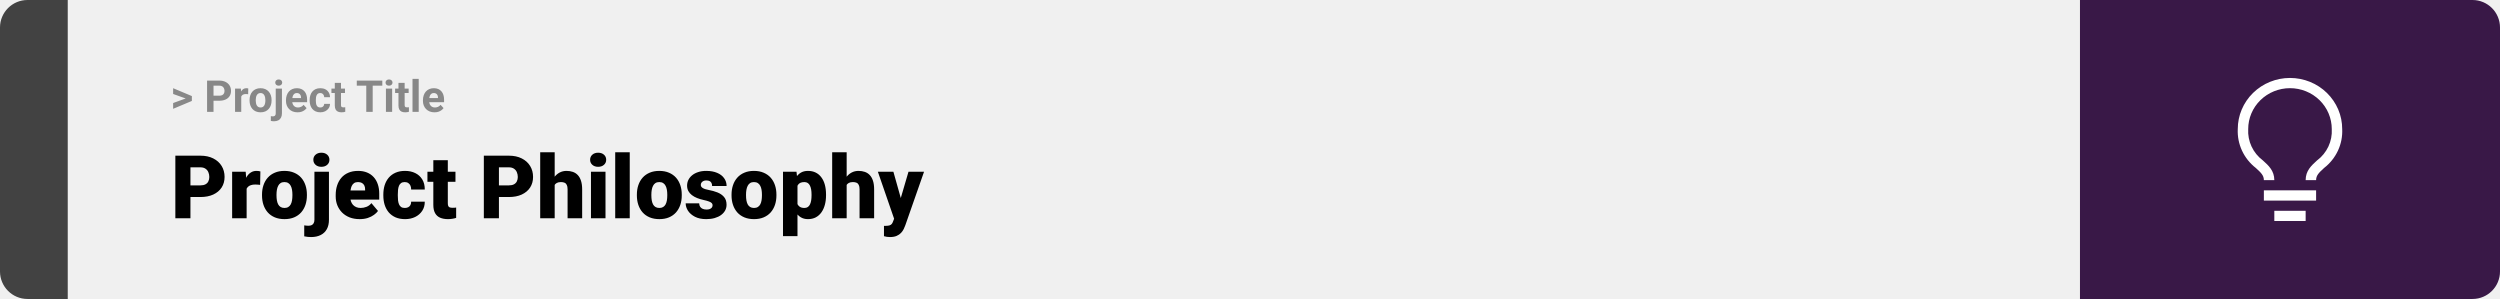
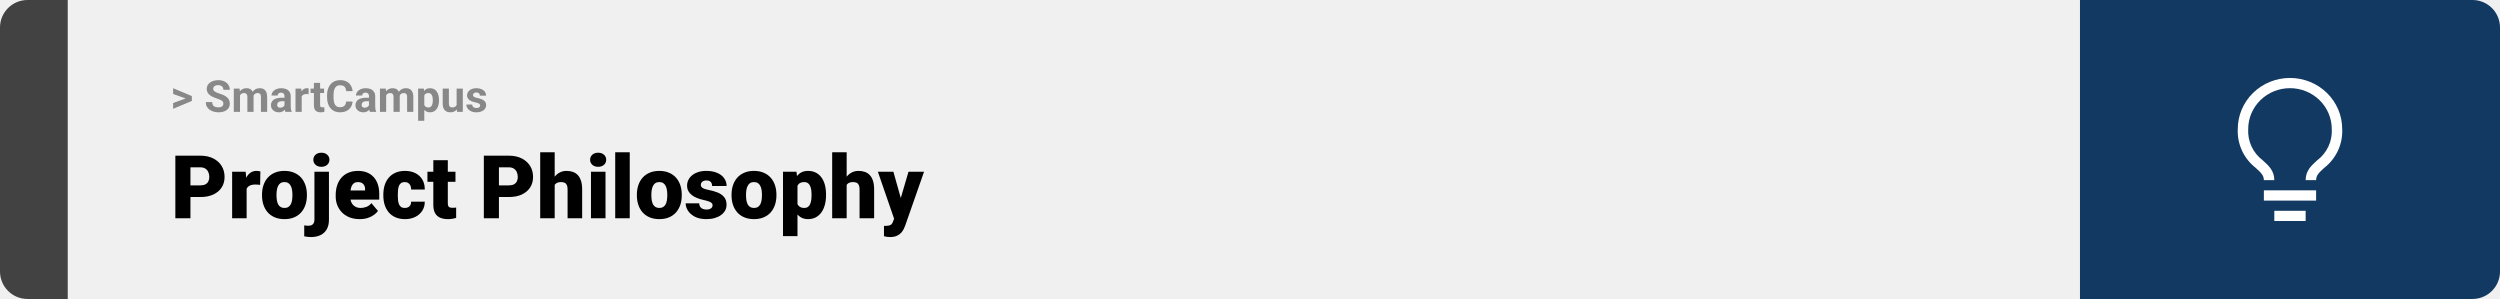
<svg xmlns="http://www.w3.org/2000/svg" width="1363" height="163" viewBox="0 0 1363 163" fill="none">
  <path d="M0 15C0 6.716 6.716 0 15 0H37V163H15C6.716 163 0 156.284 0 148V15Z" fill="#424242" />
  <rect width="1097" height="163" transform="translate(37)" fill="#F0F0F0" />
-   <path d="M101.906 53.922L94.394 51.238V48.086L104.602 52.375V54.637L101.906 53.922ZM94.394 56.172L101.918 53.43L104.602 52.785V55.035L94.394 59.324V56.172ZM119.543 54.918H115.195V52.176H119.543C120.215 52.176 120.762 52.066 121.184 51.848C121.605 51.621 121.914 51.309 122.109 50.91C122.305 50.512 122.402 50.062 122.402 49.562C122.402 49.055 122.305 48.582 122.109 48.145C121.914 47.707 121.605 47.355 121.184 47.09C120.762 46.824 120.215 46.691 119.543 46.691H116.414V61H112.898V43.938H119.543C120.879 43.938 122.023 44.18 122.977 44.664C123.938 45.141 124.672 45.801 125.18 46.645C125.688 47.488 125.941 48.453 125.941 49.539C125.941 50.641 125.688 51.594 125.18 52.398C124.672 53.203 123.938 53.824 122.977 54.262C122.023 54.699 120.879 54.918 119.543 54.918ZM131.531 51.086V61H128.156V48.32H131.332L131.531 51.086ZM135.352 48.238L135.293 51.367C135.129 51.344 134.93 51.324 134.695 51.309C134.469 51.285 134.262 51.273 134.074 51.273C133.598 51.273 133.184 51.336 132.832 51.461C132.488 51.578 132.199 51.754 131.965 51.988C131.738 52.223 131.566 52.508 131.449 52.844C131.34 53.18 131.277 53.562 131.262 53.992L130.582 53.781C130.582 52.961 130.664 52.207 130.828 51.52C130.992 50.824 131.23 50.219 131.543 49.703C131.863 49.188 132.254 48.789 132.715 48.508C133.176 48.227 133.703 48.086 134.297 48.086C134.484 48.086 134.676 48.102 134.871 48.133C135.066 48.156 135.227 48.191 135.352 48.238ZM136.055 54.789V54.543C136.055 53.613 136.188 52.758 136.453 51.977C136.719 51.188 137.105 50.504 137.613 49.926C138.121 49.348 138.746 48.898 139.488 48.578C140.23 48.25 141.082 48.086 142.043 48.086C143.004 48.086 143.859 48.25 144.609 48.578C145.359 48.898 145.988 49.348 146.496 49.926C147.012 50.504 147.402 51.188 147.668 51.977C147.934 52.758 148.066 53.613 148.066 54.543V54.789C148.066 55.711 147.934 56.566 147.668 57.355C147.402 58.137 147.012 58.82 146.496 59.406C145.988 59.984 145.363 60.434 144.621 60.754C143.879 61.074 143.027 61.234 142.066 61.234C141.105 61.234 140.25 61.074 139.5 60.754C138.758 60.434 138.129 59.984 137.613 59.406C137.105 58.82 136.719 58.137 136.453 57.355C136.188 56.566 136.055 55.711 136.055 54.789ZM139.43 54.543V54.789C139.43 55.32 139.477 55.816 139.57 56.277C139.664 56.738 139.812 57.145 140.016 57.496C140.227 57.84 140.5 58.109 140.836 58.305C141.172 58.5 141.582 58.598 142.066 58.598C142.535 58.598 142.938 58.5 143.273 58.305C143.609 58.109 143.879 57.84 144.082 57.496C144.285 57.145 144.434 56.738 144.527 56.277C144.629 55.816 144.68 55.32 144.68 54.789V54.543C144.68 54.027 144.629 53.543 144.527 53.09C144.434 52.629 144.281 52.223 144.07 51.871C143.867 51.512 143.598 51.23 143.262 51.027C142.926 50.824 142.52 50.723 142.043 50.723C141.566 50.723 141.16 50.824 140.824 51.027C140.496 51.23 140.227 51.512 140.016 51.871C139.812 52.223 139.664 52.629 139.57 53.09C139.477 53.543 139.43 54.027 139.43 54.543ZM150.328 48.32H153.715V61.762C153.715 62.699 153.543 63.492 153.199 64.141C152.855 64.789 152.359 65.281 151.711 65.617C151.062 65.953 150.277 66.121 149.355 66.121C149.066 66.121 148.785 66.106 148.512 66.074C148.23 66.043 147.941 65.992 147.645 65.922L147.656 63.332C147.844 63.363 148.027 63.387 148.207 63.402C148.379 63.426 148.555 63.438 148.734 63.438C149.086 63.438 149.379 63.379 149.613 63.262C149.848 63.145 150.023 62.961 150.141 62.711C150.266 62.469 150.328 62.152 150.328 61.762V48.32ZM150.059 45.016C150.059 44.523 150.23 44.117 150.574 43.797C150.926 43.477 151.387 43.316 151.957 43.316C152.535 43.316 152.996 43.477 153.34 43.797C153.684 44.117 153.855 44.523 153.855 45.016C153.855 45.508 153.684 45.914 153.34 46.234C152.996 46.555 152.535 46.715 151.957 46.715C151.387 46.715 150.926 46.555 150.574 46.234C150.23 45.914 150.059 45.508 150.059 45.016ZM162.234 61.234C161.25 61.234 160.367 61.078 159.586 60.766C158.805 60.445 158.141 60.004 157.594 59.441C157.055 58.879 156.641 58.227 156.352 57.484C156.062 56.734 155.918 55.938 155.918 55.094V54.625C155.918 53.664 156.055 52.785 156.328 51.988C156.602 51.191 156.992 50.5 157.5 49.914C158.016 49.328 158.641 48.879 159.375 48.566C160.109 48.246 160.938 48.086 161.859 48.086C162.758 48.086 163.555 48.234 164.25 48.531C164.945 48.828 165.527 49.25 165.996 49.797C166.473 50.344 166.832 51 167.074 51.766C167.316 52.523 167.438 53.367 167.438 54.297V55.703H157.359V53.453H164.121V53.195C164.121 52.727 164.035 52.309 163.863 51.941C163.699 51.566 163.449 51.27 163.113 51.051C162.777 50.832 162.348 50.723 161.824 50.723C161.379 50.723 160.996 50.82 160.676 51.016C160.355 51.211 160.094 51.484 159.891 51.836C159.695 52.188 159.547 52.602 159.445 53.078C159.352 53.547 159.305 54.062 159.305 54.625V55.094C159.305 55.602 159.375 56.07 159.516 56.5C159.664 56.93 159.871 57.301 160.137 57.613C160.41 57.926 160.738 58.168 161.121 58.34C161.512 58.512 161.953 58.598 162.445 58.598C163.055 58.598 163.621 58.48 164.145 58.246C164.676 58.004 165.133 57.641 165.516 57.156L167.156 58.938C166.891 59.32 166.527 59.688 166.066 60.039C165.613 60.391 165.066 60.68 164.426 60.906C163.785 61.125 163.055 61.234 162.234 61.234ZM174.598 58.598C175.012 58.598 175.379 58.52 175.699 58.363C176.02 58.199 176.27 57.973 176.449 57.684C176.637 57.387 176.734 57.039 176.742 56.641H179.918C179.91 57.531 179.672 58.324 179.203 59.02C178.734 59.707 178.105 60.25 177.316 60.648C176.527 61.039 175.645 61.234 174.668 61.234C173.684 61.234 172.824 61.07 172.09 60.742C171.363 60.414 170.758 59.961 170.273 59.383C169.789 58.797 169.426 58.117 169.184 57.344C168.941 56.562 168.82 55.727 168.82 54.836V54.496C168.82 53.598 168.941 52.762 169.184 51.988C169.426 51.207 169.789 50.527 170.273 49.949C170.758 49.363 171.363 48.906 172.09 48.578C172.816 48.25 173.668 48.086 174.645 48.086C175.684 48.086 176.594 48.285 177.375 48.684C178.164 49.082 178.781 49.652 179.227 50.395C179.68 51.129 179.91 52 179.918 53.008H176.742C176.734 52.586 176.645 52.203 176.473 51.859C176.309 51.516 176.066 51.242 175.746 51.039C175.434 50.828 175.047 50.723 174.586 50.723C174.094 50.723 173.691 50.828 173.379 51.039C173.066 51.242 172.824 51.523 172.652 51.883C172.48 52.234 172.359 52.637 172.289 53.09C172.227 53.535 172.195 54.004 172.195 54.496V54.836C172.195 55.328 172.227 55.801 172.289 56.254C172.352 56.707 172.469 57.109 172.641 57.461C172.82 57.812 173.066 58.09 173.379 58.293C173.691 58.496 174.098 58.598 174.598 58.598ZM188.086 48.32V50.711H180.703V48.32H188.086ZM182.531 45.191H185.906V57.18C185.906 57.547 185.953 57.828 186.047 58.023C186.148 58.219 186.297 58.355 186.492 58.434C186.688 58.504 186.934 58.539 187.23 58.539C187.441 58.539 187.629 58.531 187.793 58.516C187.965 58.492 188.109 58.469 188.227 58.445L188.238 60.93C187.949 61.023 187.637 61.098 187.301 61.152C186.965 61.207 186.594 61.234 186.188 61.234C185.445 61.234 184.797 61.113 184.242 60.871C183.695 60.621 183.273 60.223 182.977 59.676C182.68 59.129 182.531 58.41 182.531 57.52V45.191ZM203.191 43.938V61H199.688V43.938H203.191ZM208.441 43.938V46.691H194.52V43.938H208.441ZM213.797 48.32V61H210.41V48.32H213.797ZM210.199 45.016C210.199 44.523 210.371 44.117 210.715 43.797C211.059 43.477 211.52 43.316 212.098 43.316C212.668 43.316 213.125 43.477 213.469 43.797C213.82 44.117 213.996 44.523 213.996 45.016C213.996 45.508 213.82 45.914 213.469 46.234C213.125 46.555 212.668 46.715 212.098 46.715C211.52 46.715 211.059 46.555 210.715 46.234C210.371 45.914 210.199 45.508 210.199 45.016ZM222.797 48.32V50.711H215.414V48.32H222.797ZM217.242 45.191H220.617V57.18C220.617 57.547 220.664 57.828 220.758 58.023C220.859 58.219 221.008 58.355 221.203 58.434C221.398 58.504 221.645 58.539 221.941 58.539C222.152 58.539 222.34 58.531 222.504 58.516C222.676 58.492 222.82 58.469 222.938 58.445L222.949 60.93C222.66 61.023 222.348 61.098 222.012 61.152C221.676 61.207 221.305 61.234 220.898 61.234C220.156 61.234 219.508 61.113 218.953 60.871C218.406 60.621 217.984 60.223 217.688 59.676C217.391 59.129 217.242 58.41 217.242 57.52V45.191ZM228.281 43V61H224.895V43H228.281ZM236.906 61.234C235.922 61.234 235.039 61.078 234.258 60.766C233.477 60.445 232.812 60.004 232.266 59.441C231.727 58.879 231.312 58.227 231.023 57.484C230.734 56.734 230.59 55.938 230.59 55.094V54.625C230.59 53.664 230.727 52.785 231 51.988C231.273 51.191 231.664 50.5 232.172 49.914C232.688 49.328 233.312 48.879 234.047 48.566C234.781 48.246 235.609 48.086 236.531 48.086C237.43 48.086 238.227 48.234 238.922 48.531C239.617 48.828 240.199 49.25 240.668 49.797C241.145 50.344 241.504 51 241.746 51.766C241.988 52.523 242.109 53.367 242.109 54.297V55.703H232.031V53.453H238.793V53.195C238.793 52.727 238.707 52.309 238.535 51.941C238.371 51.566 238.121 51.27 237.785 51.051C237.449 50.832 237.02 50.723 236.496 50.723C236.051 50.723 235.668 50.82 235.348 51.016C235.027 51.211 234.766 51.484 234.562 51.836C234.367 52.188 234.219 52.602 234.117 53.078C234.023 53.547 233.977 54.062 233.977 54.625V55.094C233.977 55.602 234.047 56.07 234.188 56.5C234.336 56.93 234.543 57.301 234.809 57.613C235.082 57.926 235.41 58.168 235.793 58.34C236.184 58.512 236.625 58.598 237.117 58.598C237.727 58.598 238.293 58.48 238.816 58.246C239.348 58.004 239.805 57.641 240.188 57.156L241.828 58.938C241.562 59.32 241.199 59.688 240.738 60.039C240.285 60.391 239.738 60.68 239.098 60.906C238.457 61.125 237.727 61.234 236.906 61.234Z" fill="#888888" />
+   <path d="M101.906 53.922L94.394 51.238V48.086L104.602 52.375V54.637L101.906 53.922ZM94.394 56.172L101.918 53.43L104.602 52.785V55.035L94.394 59.324V56.172ZM121.781 56.535C121.781 56.23 121.734 55.957 121.641 55.715C121.555 55.465 121.391 55.238 121.148 55.035C120.906 54.824 120.566 54.617 120.129 54.414C119.691 54.211 119.125 54 118.43 53.781C117.656 53.531 116.922 53.25 116.227 52.938C115.539 52.625 114.93 52.262 114.398 51.848C113.875 51.426 113.461 50.938 113.156 50.383C112.859 49.828 112.711 49.184 112.711 48.449C112.711 47.738 112.867 47.094 113.18 46.516C113.492 45.93 113.93 45.43 114.492 45.016C115.055 44.594 115.719 44.27 116.484 44.043C117.258 43.816 118.105 43.703 119.027 43.703C120.285 43.703 121.383 43.93 122.32 44.383C123.258 44.836 123.984 45.457 124.5 46.246C125.023 47.035 125.285 47.938 125.285 48.953H121.793C121.793 48.453 121.688 48.016 121.477 47.641C121.273 47.258 120.961 46.957 120.539 46.738C120.125 46.52 119.602 46.41 118.969 46.41C118.359 46.41 117.852 46.504 117.445 46.691C117.039 46.871 116.734 47.117 116.531 47.43C116.328 47.734 116.227 48.078 116.227 48.461C116.227 48.75 116.297 49.012 116.438 49.246C116.586 49.48 116.805 49.699 117.094 49.902C117.383 50.105 117.738 50.297 118.16 50.477C118.582 50.656 119.07 50.832 119.625 51.004C120.555 51.285 121.371 51.602 122.074 51.953C122.785 52.305 123.379 52.699 123.855 53.137C124.332 53.574 124.691 54.07 124.934 54.625C125.176 55.18 125.297 55.809 125.297 56.512C125.297 57.254 125.152 57.918 124.863 58.504C124.574 59.09 124.156 59.586 123.609 59.992C123.062 60.398 122.41 60.707 121.652 60.918C120.895 61.129 120.047 61.234 119.109 61.234C118.266 61.234 117.434 61.125 116.613 60.906C115.793 60.68 115.047 60.34 114.375 59.887C113.711 59.434 113.18 58.855 112.781 58.152C112.383 57.449 112.184 56.617 112.184 55.656H115.711C115.711 56.188 115.793 56.637 115.957 57.004C116.121 57.371 116.352 57.668 116.648 57.895C116.953 58.121 117.312 58.285 117.727 58.387C118.148 58.488 118.609 58.539 119.109 58.539C119.719 58.539 120.219 58.453 120.609 58.281C121.008 58.109 121.301 57.871 121.488 57.566C121.684 57.262 121.781 56.918 121.781 56.535ZM130.852 50.945V61H127.465V48.32H130.641L130.852 50.945ZM130.383 54.215H129.445C129.445 53.332 129.551 52.52 129.762 51.777C129.98 51.027 130.297 50.379 130.711 49.832C131.133 49.277 131.652 48.848 132.27 48.543C132.887 48.238 133.602 48.086 134.414 48.086C134.977 48.086 135.492 48.172 135.961 48.344C136.43 48.508 136.832 48.77 137.168 49.129C137.512 49.48 137.777 49.941 137.965 50.512C138.152 51.074 138.246 51.75 138.246 52.539V61H134.871V52.914C134.871 52.336 134.793 51.891 134.637 51.578C134.48 51.266 134.258 51.047 133.969 50.922C133.688 50.797 133.348 50.734 132.949 50.734C132.512 50.734 132.129 50.824 131.801 51.004C131.48 51.184 131.215 51.434 131.004 51.754C130.793 52.066 130.637 52.434 130.535 52.855C130.434 53.277 130.383 53.73 130.383 54.215ZM137.93 53.828L136.723 53.98C136.723 53.152 136.824 52.383 137.027 51.672C137.238 50.961 137.547 50.336 137.953 49.797C138.367 49.258 138.879 48.84 139.488 48.543C140.098 48.238 140.801 48.086 141.598 48.086C142.207 48.086 142.762 48.176 143.262 48.355C143.762 48.527 144.188 48.805 144.539 49.188C144.898 49.562 145.172 50.055 145.359 50.664C145.555 51.273 145.652 52.02 145.652 52.902V61H142.266V52.902C142.266 52.316 142.188 51.871 142.031 51.566C141.883 51.254 141.664 51.039 141.375 50.922C141.094 50.797 140.758 50.734 140.367 50.734C139.961 50.734 139.605 50.816 139.301 50.98C138.996 51.137 138.742 51.355 138.539 51.637C138.336 51.918 138.184 52.246 138.082 52.621C137.98 52.988 137.93 53.391 137.93 53.828ZM155.109 58.141V52.492C155.109 52.086 155.043 51.738 154.91 51.449C154.777 51.152 154.57 50.922 154.289 50.758C154.016 50.594 153.66 50.512 153.223 50.512C152.848 50.512 152.523 50.578 152.25 50.711C151.977 50.836 151.766 51.02 151.617 51.262C151.469 51.496 151.395 51.773 151.395 52.094H148.02C148.02 51.555 148.145 51.043 148.395 50.559C148.645 50.074 149.008 49.648 149.484 49.281C149.961 48.906 150.527 48.613 151.184 48.402C151.848 48.191 152.59 48.086 153.41 48.086C154.395 48.086 155.27 48.25 156.035 48.578C156.801 48.906 157.402 49.398 157.84 50.055C158.285 50.711 158.508 51.531 158.508 52.516V57.941C158.508 58.637 158.551 59.207 158.637 59.652C158.723 60.09 158.848 60.473 159.012 60.801V61H155.602C155.438 60.656 155.312 60.227 155.227 59.711C155.148 59.188 155.109 58.664 155.109 58.141ZM155.555 53.277L155.578 55.188H153.691C153.246 55.188 152.859 55.238 152.531 55.34C152.203 55.441 151.934 55.586 151.723 55.773C151.512 55.953 151.355 56.164 151.254 56.406C151.16 56.648 151.113 56.914 151.113 57.203C151.113 57.492 151.18 57.754 151.312 57.988C151.445 58.215 151.637 58.395 151.887 58.527C152.137 58.652 152.43 58.715 152.766 58.715C153.273 58.715 153.715 58.613 154.09 58.41C154.465 58.207 154.754 57.957 154.957 57.66C155.168 57.363 155.277 57.082 155.285 56.816L156.176 58.246C156.051 58.566 155.879 58.898 155.66 59.242C155.449 59.586 155.18 59.91 154.852 60.215C154.523 60.512 154.129 60.758 153.668 60.953C153.207 61.141 152.66 61.234 152.027 61.234C151.223 61.234 150.492 61.074 149.836 60.754C149.188 60.426 148.672 59.977 148.289 59.406C147.914 58.828 147.727 58.172 147.727 57.438C147.727 56.773 147.852 56.184 148.102 55.668C148.352 55.152 148.719 54.719 149.203 54.367C149.695 54.008 150.309 53.738 151.043 53.559C151.777 53.371 152.629 53.277 153.598 53.277H155.555ZM164.484 51.086V61H161.109V48.32H164.285L164.484 51.086ZM168.305 48.238L168.246 51.367C168.082 51.344 167.883 51.324 167.648 51.309C167.422 51.285 167.215 51.273 167.027 51.273C166.551 51.273 166.137 51.336 165.785 51.461C165.441 51.578 165.152 51.754 164.918 51.988C164.691 52.223 164.52 52.508 164.402 52.844C164.293 53.18 164.23 53.562 164.215 53.992L163.535 53.781C163.535 52.961 163.617 52.207 163.781 51.52C163.945 50.824 164.184 50.219 164.496 49.703C164.816 49.188 165.207 48.789 165.668 48.508C166.129 48.227 166.656 48.086 167.25 48.086C167.438 48.086 167.629 48.102 167.824 48.133C168.02 48.156 168.18 48.191 168.305 48.238ZM176.695 48.32V50.711H169.312V48.32H176.695ZM171.141 45.191H174.516V57.18C174.516 57.547 174.562 57.828 174.656 58.023C174.758 58.219 174.906 58.355 175.102 58.434C175.297 58.504 175.543 58.539 175.84 58.539C176.051 58.539 176.238 58.531 176.402 58.516C176.574 58.492 176.719 58.469 176.836 58.445L176.848 60.93C176.559 61.023 176.246 61.098 175.91 61.152C175.574 61.207 175.203 61.234 174.797 61.234C174.055 61.234 173.406 61.113 172.852 60.871C172.305 60.621 171.883 60.223 171.586 59.676C171.289 59.129 171.141 58.41 171.141 57.52V45.191ZM188.719 55.34H192.223C192.152 56.488 191.836 57.508 191.273 58.398C190.719 59.289 189.941 59.984 188.941 60.484C187.949 60.984 186.754 61.234 185.355 61.234C184.262 61.234 183.281 61.047 182.414 60.672C181.547 60.289 180.805 59.742 180.188 59.031C179.578 58.32 179.113 57.461 178.793 56.453C178.473 55.445 178.312 54.316 178.312 53.066V51.883C178.312 50.633 178.477 49.504 178.805 48.496C179.141 47.48 179.617 46.617 180.234 45.906C180.859 45.195 181.605 44.648 182.473 44.266C183.34 43.883 184.309 43.691 185.379 43.691C186.801 43.691 188 43.949 188.977 44.465C189.961 44.98 190.723 45.691 191.262 46.598C191.809 47.504 192.137 48.535 192.246 49.691H188.73C188.691 49.004 188.555 48.422 188.32 47.945C188.086 47.461 187.73 47.098 187.254 46.855C186.785 46.605 186.16 46.48 185.379 46.48C184.793 46.48 184.281 46.59 183.844 46.809C183.406 47.027 183.039 47.359 182.742 47.805C182.445 48.25 182.223 48.812 182.074 49.492C181.934 50.164 181.863 50.953 181.863 51.859V53.066C181.863 53.949 181.93 54.727 182.062 55.398C182.195 56.062 182.398 56.625 182.672 57.086C182.953 57.539 183.312 57.883 183.75 58.117C184.195 58.344 184.73 58.457 185.355 58.457C186.09 58.457 186.695 58.34 187.172 58.105C187.648 57.871 188.012 57.523 188.262 57.062C188.52 56.602 188.672 56.027 188.719 55.34ZM201.164 58.141V52.492C201.164 52.086 201.098 51.738 200.965 51.449C200.832 51.152 200.625 50.922 200.344 50.758C200.07 50.594 199.715 50.512 199.277 50.512C198.902 50.512 198.578 50.578 198.305 50.711C198.031 50.836 197.82 51.02 197.672 51.262C197.523 51.496 197.449 51.773 197.449 52.094H194.074C194.074 51.555 194.199 51.043 194.449 50.559C194.699 50.074 195.062 49.648 195.539 49.281C196.016 48.906 196.582 48.613 197.238 48.402C197.902 48.191 198.645 48.086 199.465 48.086C200.449 48.086 201.324 48.25 202.09 48.578C202.855 48.906 203.457 49.398 203.895 50.055C204.34 50.711 204.562 51.531 204.562 52.516V57.941C204.562 58.637 204.605 59.207 204.691 59.652C204.777 60.09 204.902 60.473 205.066 60.801V61H201.656C201.492 60.656 201.367 60.227 201.281 59.711C201.203 59.188 201.164 58.664 201.164 58.141ZM201.609 53.277L201.633 55.188H199.746C199.301 55.188 198.914 55.238 198.586 55.34C198.258 55.441 197.988 55.586 197.777 55.773C197.566 55.953 197.41 56.164 197.309 56.406C197.215 56.648 197.168 56.914 197.168 57.203C197.168 57.492 197.234 57.754 197.367 57.988C197.5 58.215 197.691 58.395 197.941 58.527C198.191 58.652 198.484 58.715 198.82 58.715C199.328 58.715 199.77 58.613 200.145 58.41C200.52 58.207 200.809 57.957 201.012 57.66C201.223 57.363 201.332 57.082 201.34 56.816L202.23 58.246C202.105 58.566 201.934 58.898 201.715 59.242C201.504 59.586 201.234 59.91 200.906 60.215C200.578 60.512 200.184 60.758 199.723 60.953C199.262 61.141 198.715 61.234 198.082 61.234C197.277 61.234 196.547 61.074 195.891 60.754C195.242 60.426 194.727 59.977 194.344 59.406C193.969 58.828 193.781 58.172 193.781 57.438C193.781 56.773 193.906 56.184 194.156 55.668C194.406 55.152 194.773 54.719 195.258 54.367C195.75 54.008 196.363 53.738 197.098 53.559C197.832 53.371 198.684 53.277 199.652 53.277H201.609ZM210.539 50.945V61H207.152V48.32H210.328L210.539 50.945ZM210.07 54.215H209.133C209.133 53.332 209.238 52.52 209.449 51.777C209.668 51.027 209.984 50.379 210.398 49.832C210.82 49.277 211.34 48.848 211.957 48.543C212.574 48.238 213.289 48.086 214.102 48.086C214.664 48.086 215.18 48.172 215.648 48.344C216.117 48.508 216.52 48.77 216.855 49.129C217.199 49.48 217.465 49.941 217.652 50.512C217.84 51.074 217.934 51.75 217.934 52.539V61H214.559V52.914C214.559 52.336 214.48 51.891 214.324 51.578C214.168 51.266 213.945 51.047 213.656 50.922C213.375 50.797 213.035 50.734 212.637 50.734C212.199 50.734 211.816 50.824 211.488 51.004C211.168 51.184 210.902 51.434 210.691 51.754C210.48 52.066 210.324 52.434 210.223 52.855C210.121 53.277 210.07 53.73 210.07 54.215ZM217.617 53.828L216.41 53.98C216.41 53.152 216.512 52.383 216.715 51.672C216.926 50.961 217.234 50.336 217.641 49.797C218.055 49.258 218.566 48.84 219.176 48.543C219.785 48.238 220.488 48.086 221.285 48.086C221.895 48.086 222.449 48.176 222.949 48.355C223.449 48.527 223.875 48.805 224.227 49.188C224.586 49.562 224.859 50.055 225.047 50.664C225.242 51.273 225.34 52.02 225.34 52.902V61H221.953V52.902C221.953 52.316 221.875 51.871 221.719 51.566C221.57 51.254 221.352 51.039 221.062 50.922C220.781 50.797 220.445 50.734 220.055 50.734C219.648 50.734 219.293 50.816 218.988 50.98C218.684 51.137 218.43 51.355 218.227 51.637C218.023 51.918 217.871 52.246 217.77 52.621C217.668 52.988 217.617 53.391 217.617 53.828ZM231.328 50.758V65.875H227.953V48.32H231.082L231.328 50.758ZM239.355 54.52V54.766C239.355 55.688 239.246 56.543 239.027 57.332C238.816 58.121 238.504 58.809 238.09 59.395C237.676 59.973 237.16 60.426 236.543 60.754C235.934 61.074 235.23 61.234 234.434 61.234C233.66 61.234 232.988 61.078 232.418 60.766C231.848 60.453 231.367 60.016 230.977 59.453C230.594 58.883 230.285 58.223 230.051 57.473C229.816 56.723 229.637 55.918 229.512 55.059V54.414C229.637 53.492 229.816 52.648 230.051 51.883C230.285 51.109 230.594 50.441 230.977 49.879C231.367 49.309 231.844 48.867 232.406 48.555C232.977 48.242 233.645 48.086 234.41 48.086C235.215 48.086 235.922 48.238 236.531 48.543C237.148 48.848 237.664 49.285 238.078 49.855C238.5 50.426 238.816 51.105 239.027 51.895C239.246 52.684 239.355 53.559 239.355 54.52ZM235.969 54.766V54.52C235.969 53.98 235.922 53.484 235.828 53.031C235.742 52.57 235.602 52.168 235.406 51.824C235.219 51.48 234.969 51.215 234.656 51.027C234.352 50.832 233.98 50.734 233.543 50.734C233.082 50.734 232.688 50.809 232.359 50.957C232.039 51.105 231.777 51.32 231.574 51.602C231.371 51.883 231.219 52.219 231.117 52.609C231.016 53 230.953 53.441 230.93 53.934V55.562C230.969 56.141 231.078 56.66 231.258 57.121C231.438 57.574 231.715 57.934 232.09 58.199C232.465 58.465 232.957 58.598 233.566 58.598C234.012 58.598 234.387 58.5 234.691 58.305C234.996 58.102 235.242 57.824 235.43 57.473C235.625 57.121 235.762 56.715 235.84 56.254C235.926 55.793 235.969 55.297 235.969 54.766ZM248.953 57.965V48.32H252.328V61H249.152L248.953 57.965ZM249.328 55.363L250.324 55.34C250.324 56.184 250.227 56.969 250.031 57.695C249.836 58.414 249.543 59.039 249.152 59.57C248.762 60.094 248.27 60.504 247.676 60.801C247.082 61.09 246.383 61.234 245.578 61.234C244.961 61.234 244.391 61.148 243.867 60.977C243.352 60.797 242.906 60.52 242.531 60.145C242.164 59.762 241.875 59.273 241.664 58.68C241.461 58.078 241.359 57.355 241.359 56.512V48.32H244.734V56.535C244.734 56.91 244.777 57.227 244.863 57.484C244.957 57.742 245.086 57.953 245.25 58.117C245.414 58.281 245.605 58.398 245.824 58.469C246.051 58.539 246.301 58.574 246.574 58.574C247.27 58.574 247.816 58.434 248.215 58.152C248.621 57.871 248.906 57.488 249.07 57.004C249.242 56.512 249.328 55.965 249.328 55.363ZM261.762 57.496C261.762 57.254 261.691 57.035 261.551 56.84C261.41 56.645 261.148 56.465 260.766 56.301C260.391 56.129 259.848 55.973 259.137 55.832C258.496 55.691 257.898 55.516 257.344 55.305C256.797 55.086 256.32 54.824 255.914 54.52C255.516 54.215 255.203 53.855 254.977 53.441C254.75 53.02 254.637 52.539 254.637 52C254.637 51.469 254.75 50.969 254.977 50.5C255.211 50.031 255.543 49.617 255.973 49.258C256.41 48.891 256.941 48.605 257.566 48.402C258.199 48.191 258.91 48.086 259.699 48.086C260.801 48.086 261.746 48.262 262.535 48.613C263.332 48.965 263.941 49.449 264.363 50.066C264.793 50.676 265.008 51.371 265.008 52.152H261.633C261.633 51.824 261.562 51.531 261.422 51.273C261.289 51.008 261.078 50.801 260.789 50.652C260.508 50.496 260.141 50.418 259.688 50.418C259.312 50.418 258.988 50.484 258.715 50.617C258.441 50.742 258.23 50.914 258.082 51.133C257.941 51.344 257.871 51.578 257.871 51.836C257.871 52.031 257.91 52.207 257.988 52.363C258.074 52.512 258.211 52.648 258.398 52.773C258.586 52.898 258.828 53.016 259.125 53.125C259.43 53.227 259.805 53.32 260.25 53.406C261.164 53.594 261.98 53.84 262.699 54.145C263.418 54.441 263.988 54.848 264.41 55.363C264.832 55.871 265.043 56.539 265.043 57.367C265.043 57.93 264.918 58.445 264.668 58.914C264.418 59.383 264.059 59.793 263.59 60.145C263.121 60.488 262.559 60.758 261.902 60.953C261.254 61.141 260.523 61.234 259.711 61.234C258.531 61.234 257.531 61.023 256.711 60.602C255.898 60.18 255.281 59.645 254.859 58.996C254.445 58.34 254.238 57.668 254.238 56.98H257.438C257.453 57.441 257.57 57.812 257.789 58.094C258.016 58.375 258.301 58.578 258.645 58.703C258.996 58.828 259.375 58.891 259.781 58.891C260.219 58.891 260.582 58.832 260.871 58.715C261.16 58.59 261.379 58.426 261.527 58.223C261.684 58.012 261.762 57.77 261.762 57.496Z" fill="#888888" />
  <path d="M109.219 107.422H100.734V101.07H109.219C110.375 101.07 111.312 100.875 112.031 100.484C112.75 100.094 113.273 99.555 113.602 98.867C113.945 98.164 114.117 97.375 114.117 96.5C114.117 95.562 113.945 94.695 113.602 93.898C113.273 93.102 112.75 92.461 112.031 91.977C111.312 91.477 110.375 91.227 109.219 91.227H103.828V119H95.602V84.875H109.219C111.953 84.875 114.305 85.375 116.273 86.375C118.258 87.375 119.781 88.75 120.844 90.5C121.906 92.234 122.438 94.219 122.438 96.453C122.438 98.656 121.906 100.578 120.844 102.219C119.781 103.859 118.258 105.141 116.273 106.062C114.305 106.969 111.953 107.422 109.219 107.422ZM134.461 99.922V119H126.562V93.641H133.945L134.461 99.922ZM141.961 93.453L141.82 100.789C141.508 100.758 141.086 100.719 140.555 100.672C140.023 100.625 139.578 100.602 139.219 100.602C138.297 100.602 137.5 100.711 136.828 100.93C136.172 101.133 135.625 101.445 135.188 101.867C134.766 102.273 134.453 102.789 134.25 103.414C134.062 104.039 133.977 104.766 133.992 105.594L132.562 104.656C132.562 102.953 132.727 101.406 133.055 100.016C133.398 98.609 133.883 97.398 134.508 96.383C135.133 95.352 135.891 94.562 136.781 94.016C137.672 93.453 138.672 93.172 139.781 93.172C140.172 93.172 140.555 93.195 140.93 93.242C141.32 93.289 141.664 93.359 141.961 93.453ZM142.852 106.578V106.086C142.852 104.227 143.117 102.516 143.648 100.953C144.18 99.375 144.961 98.008 145.992 96.852C147.023 95.695 148.297 94.797 149.812 94.156C151.328 93.5 153.078 93.172 155.062 93.172C157.062 93.172 158.82 93.5 160.336 94.156C161.867 94.797 163.148 95.695 164.18 96.852C165.211 98.008 165.992 99.375 166.523 100.953C167.055 102.516 167.32 104.227 167.32 106.086V106.578C167.32 108.422 167.055 110.133 166.523 111.711C165.992 113.273 165.211 114.641 164.18 115.812C163.148 116.969 161.875 117.867 160.359 118.508C158.844 119.148 157.094 119.469 155.109 119.469C153.125 119.469 151.367 119.148 149.836 118.508C148.305 117.867 147.023 116.969 145.992 115.812C144.961 114.641 144.18 113.273 143.648 111.711C143.117 110.133 142.852 108.422 142.852 106.578ZM150.75 106.086V106.578C150.75 107.531 150.82 108.422 150.961 109.25C151.102 110.078 151.336 110.805 151.664 111.43C151.992 112.039 152.438 112.516 153 112.859C153.562 113.203 154.266 113.375 155.109 113.375C155.938 113.375 156.625 113.203 157.172 112.859C157.734 112.516 158.18 112.039 158.508 111.43C158.836 110.805 159.07 110.078 159.211 109.25C159.352 108.422 159.422 107.531 159.422 106.578V106.086C159.422 105.164 159.352 104.297 159.211 103.484C159.07 102.656 158.836 101.93 158.508 101.305C158.18 100.664 157.734 100.164 157.172 99.805C156.609 99.445 155.906 99.266 155.062 99.266C154.234 99.266 153.539 99.445 152.977 99.805C152.43 100.164 151.992 100.664 151.664 101.305C151.336 101.93 151.102 102.656 150.961 103.484C150.82 104.297 150.75 105.164 150.75 106.086ZM171.422 93.641H179.344V119.82C179.344 121.852 178.953 123.562 178.172 124.953C177.391 126.359 176.273 127.422 174.82 128.141C173.367 128.875 171.633 129.242 169.617 129.242C168.945 129.242 168.328 129.211 167.766 129.148C167.188 129.102 166.555 129 165.867 128.844V122.867C166.273 122.93 166.648 122.977 166.992 123.008C167.336 123.055 167.711 123.078 168.117 123.078C168.836 123.078 169.438 122.961 169.922 122.727C170.406 122.492 170.773 122.133 171.023 121.648C171.289 121.164 171.422 120.555 171.422 119.82V93.641ZM170.836 87.102C170.836 85.977 171.242 85.055 172.055 84.336C172.867 83.617 173.922 83.258 175.219 83.258C176.516 83.258 177.57 83.617 178.383 84.336C179.195 85.055 179.602 85.977 179.602 87.102C179.602 88.227 179.195 89.148 178.383 89.867C177.57 90.586 176.516 90.945 175.219 90.945C173.922 90.945 172.867 90.586 172.055 89.867C171.242 89.148 170.836 88.227 170.836 87.102ZM196.102 119.469C194.039 119.469 192.195 119.148 190.57 118.508C188.945 117.852 187.57 116.953 186.445 115.812C185.336 114.672 184.484 113.359 183.891 111.875C183.312 110.391 183.023 108.82 183.023 107.164V106.273C183.023 104.414 183.281 102.695 183.797 101.117C184.312 99.523 185.078 98.133 186.094 96.945C187.109 95.758 188.383 94.836 189.914 94.18C191.445 93.508 193.227 93.172 195.258 93.172C197.055 93.172 198.664 93.461 200.086 94.039C201.508 94.617 202.711 95.445 203.695 96.523C204.695 97.602 205.453 98.906 205.969 100.438C206.5 101.969 206.766 103.688 206.766 105.594V108.805H186.047V103.859H199.055V103.25C199.07 102.406 198.922 101.688 198.609 101.094C198.312 100.5 197.875 100.047 197.297 99.734C196.719 99.422 196.016 99.266 195.188 99.266C194.328 99.266 193.617 99.453 193.055 99.828C192.508 100.203 192.078 100.719 191.766 101.375C191.469 102.016 191.258 102.758 191.133 103.602C191.008 104.445 190.945 105.336 190.945 106.273V107.164C190.945 108.102 191.07 108.953 191.32 109.719C191.586 110.484 191.961 111.141 192.445 111.688C192.945 112.219 193.539 112.633 194.227 112.93C194.93 113.227 195.727 113.375 196.617 113.375C197.695 113.375 198.758 113.172 199.805 112.766C200.852 112.359 201.75 111.688 202.5 110.75L206.086 115.016C205.57 115.75 204.836 116.461 203.883 117.148C202.945 117.836 201.82 118.398 200.508 118.836C199.195 119.258 197.727 119.469 196.102 119.469ZM220.688 113.375C221.422 113.375 222.047 113.242 222.562 112.977C223.094 112.695 223.492 112.305 223.758 111.805C224.039 111.289 224.172 110.672 224.156 109.953H231.586C231.602 111.859 231.133 113.531 230.18 114.969C229.242 116.391 227.961 117.5 226.336 118.297C224.727 119.078 222.906 119.469 220.875 119.469C218.891 119.469 217.156 119.148 215.672 118.508C214.188 117.852 212.945 116.945 211.945 115.789C210.961 114.617 210.219 113.25 209.719 111.688C209.234 110.125 208.992 108.43 208.992 106.602V106.062C208.992 104.234 209.234 102.539 209.719 100.977C210.219 99.398 210.961 98.031 211.945 96.875C212.945 95.703 214.18 94.797 215.648 94.156C217.133 93.5 218.859 93.172 220.828 93.172C222.938 93.172 224.797 93.57 226.406 94.367C228.031 95.164 229.305 96.32 230.227 97.836C231.148 99.352 231.602 101.188 231.586 103.344H224.156C224.172 102.578 224.055 101.891 223.805 101.281C223.555 100.672 223.164 100.188 222.633 99.828C222.117 99.453 221.453 99.266 220.641 99.266C219.828 99.266 219.172 99.445 218.672 99.805C218.172 100.164 217.789 100.664 217.523 101.305C217.273 101.93 217.102 102.648 217.008 103.461C216.93 104.273 216.891 105.141 216.891 106.062V106.602C216.891 107.539 216.93 108.422 217.008 109.25C217.102 110.062 217.281 110.781 217.547 111.406C217.812 112.016 218.195 112.5 218.695 112.859C219.195 113.203 219.859 113.375 220.688 113.375ZM248.32 93.641V99.125H233.039V93.641H248.32ZM236.25 87.336H244.148V110.727C244.148 111.398 244.227 111.922 244.383 112.297C244.539 112.656 244.805 112.914 245.18 113.07C245.57 113.211 246.086 113.281 246.727 113.281C247.18 113.281 247.555 113.273 247.852 113.258C248.148 113.227 248.43 113.188 248.695 113.141V118.789C248.023 119.008 247.32 119.172 246.586 119.281C245.852 119.406 245.07 119.469 244.242 119.469C242.555 119.469 241.109 119.203 239.906 118.672C238.719 118.141 237.812 117.305 237.188 116.164C236.562 115.023 236.25 113.539 236.25 111.711V87.336ZM277.406 107.422H268.922V101.07H277.406C278.562 101.07 279.5 100.875 280.219 100.484C280.938 100.094 281.461 99.555 281.789 98.867C282.133 98.164 282.305 97.375 282.305 96.5C282.305 95.562 282.133 94.695 281.789 93.898C281.461 93.102 280.938 92.461 280.219 91.977C279.5 91.477 278.562 91.227 277.406 91.227H272.016V119H263.789V84.875H277.406C280.141 84.875 282.492 85.375 284.461 86.375C286.445 87.375 287.969 88.75 289.031 90.5C290.094 92.234 290.625 94.219 290.625 96.453C290.625 98.656 290.094 100.578 289.031 102.219C287.969 103.859 286.445 105.141 284.461 106.062C282.492 106.969 280.141 107.422 277.406 107.422ZM302.414 83V119H294.516V83H302.414ZM301.477 105.453L299.625 105.5C299.625 103.719 299.844 102.078 300.281 100.578C300.719 99.078 301.344 97.773 302.156 96.664C302.969 95.555 303.945 94.695 305.086 94.086C306.227 93.477 307.492 93.172 308.883 93.172C310.133 93.172 311.273 93.352 312.305 93.711C313.352 94.07 314.25 94.648 315 95.445C315.766 96.242 316.352 97.281 316.758 98.562C317.18 99.844 317.391 101.406 317.391 103.25V119H309.445V103.203C309.445 102.172 309.297 101.375 309 100.812C308.719 100.234 308.312 99.836 307.781 99.617C307.25 99.383 306.602 99.266 305.836 99.266C304.914 99.266 304.164 99.422 303.586 99.734C303.008 100.047 302.562 100.484 302.25 101.047C301.953 101.594 301.75 102.242 301.641 102.992C301.531 103.742 301.477 104.562 301.477 105.453ZM330.117 93.641V119H322.195V93.641H330.117ZM321.727 87.102C321.727 85.977 322.133 85.055 322.945 84.336C323.758 83.617 324.812 83.258 326.109 83.258C327.406 83.258 328.461 83.617 329.273 84.336C330.086 85.055 330.492 85.977 330.492 87.102C330.492 88.227 330.086 89.148 329.273 89.867C328.461 90.586 327.406 90.945 326.109 90.945C324.812 90.945 323.758 90.586 322.945 89.867C322.133 89.148 321.727 88.227 321.727 87.102ZM343.336 83V119H335.414V83H343.336ZM347.227 106.578V106.086C347.227 104.227 347.492 102.516 348.023 100.953C348.555 99.375 349.336 98.008 350.367 96.852C351.398 95.695 352.672 94.797 354.188 94.156C355.703 93.5 357.453 93.172 359.438 93.172C361.438 93.172 363.195 93.5 364.711 94.156C366.242 94.797 367.523 95.695 368.555 96.852C369.586 98.008 370.367 99.375 370.898 100.953C371.43 102.516 371.695 104.227 371.695 106.086V106.578C371.695 108.422 371.43 110.133 370.898 111.711C370.367 113.273 369.586 114.641 368.555 115.812C367.523 116.969 366.25 117.867 364.734 118.508C363.219 119.148 361.469 119.469 359.484 119.469C357.5 119.469 355.742 119.148 354.211 118.508C352.68 117.867 351.398 116.969 350.367 115.812C349.336 114.641 348.555 113.273 348.023 111.711C347.492 110.133 347.227 108.422 347.227 106.578ZM355.125 106.086V106.578C355.125 107.531 355.195 108.422 355.336 109.25C355.477 110.078 355.711 110.805 356.039 111.43C356.367 112.039 356.812 112.516 357.375 112.859C357.938 113.203 358.641 113.375 359.484 113.375C360.312 113.375 361 113.203 361.547 112.859C362.109 112.516 362.555 112.039 362.883 111.43C363.211 110.805 363.445 110.078 363.586 109.25C363.727 108.422 363.797 107.531 363.797 106.578V106.086C363.797 105.164 363.727 104.297 363.586 103.484C363.445 102.656 363.211 101.93 362.883 101.305C362.555 100.664 362.109 100.164 361.547 99.805C360.984 99.445 360.281 99.266 359.438 99.266C358.609 99.266 357.914 99.445 357.352 99.805C356.805 100.164 356.367 100.664 356.039 101.305C355.711 101.93 355.477 102.656 355.336 103.484C355.195 104.297 355.125 105.164 355.125 106.086ZM388.5 111.875C388.5 111.438 388.352 111.062 388.055 110.75C387.773 110.422 387.273 110.125 386.555 109.859C385.836 109.578 384.828 109.297 383.531 109.016C382.297 108.75 381.133 108.398 380.039 107.961C378.961 107.523 378.016 106.992 377.203 106.367C376.391 105.742 375.75 105 375.281 104.141C374.828 103.281 374.602 102.297 374.602 101.188C374.602 100.109 374.828 99.094 375.281 98.141C375.75 97.172 376.43 96.32 377.32 95.586C378.227 94.836 379.328 94.25 380.625 93.828C381.922 93.391 383.398 93.172 385.055 93.172C387.336 93.172 389.305 93.523 390.961 94.227C392.617 94.914 393.891 95.883 394.781 97.133C395.688 98.367 396.141 99.797 396.141 101.422H388.242C388.242 100.781 388.133 100.234 387.914 99.781C387.711 99.328 387.375 98.984 386.906 98.75C386.438 98.5 385.812 98.375 385.031 98.375C384.484 98.375 383.984 98.477 383.531 98.68C383.094 98.883 382.742 99.164 382.477 99.523C382.211 99.883 382.078 100.305 382.078 100.789C382.078 101.133 382.156 101.445 382.312 101.727C382.484 101.992 382.742 102.242 383.086 102.477C383.43 102.695 383.867 102.898 384.398 103.086C384.93 103.258 385.57 103.414 386.32 103.555C388.023 103.867 389.617 104.312 391.102 104.891C392.586 105.469 393.789 106.289 394.711 107.352C395.648 108.414 396.117 109.844 396.117 111.641C396.117 112.766 395.859 113.805 395.344 114.758C394.828 115.695 394.086 116.523 393.117 117.242C392.148 117.945 390.984 118.492 389.625 118.883C388.266 119.273 386.734 119.469 385.031 119.469C382.609 119.469 380.562 119.039 378.891 118.18C377.219 117.305 375.953 116.211 375.094 114.898C374.25 113.57 373.828 112.227 373.828 110.867H381.188C381.219 111.648 381.406 112.289 381.75 112.789C382.109 113.289 382.586 113.656 383.18 113.891C383.773 114.125 384.461 114.242 385.242 114.242C385.961 114.242 386.555 114.141 387.023 113.938C387.508 113.734 387.875 113.461 388.125 113.117C388.375 112.758 388.5 112.344 388.5 111.875ZM398.836 106.578V106.086C398.836 104.227 399.102 102.516 399.633 100.953C400.164 99.375 400.945 98.008 401.977 96.852C403.008 95.695 404.281 94.797 405.797 94.156C407.312 93.5 409.062 93.172 411.047 93.172C413.047 93.172 414.805 93.5 416.32 94.156C417.852 94.797 419.133 95.695 420.164 96.852C421.195 98.008 421.977 99.375 422.508 100.953C423.039 102.516 423.305 104.227 423.305 106.086V106.578C423.305 108.422 423.039 110.133 422.508 111.711C421.977 113.273 421.195 114.641 420.164 115.812C419.133 116.969 417.859 117.867 416.344 118.508C414.828 119.148 413.078 119.469 411.094 119.469C409.109 119.469 407.352 119.148 405.82 118.508C404.289 117.867 403.008 116.969 401.977 115.812C400.945 114.641 400.164 113.273 399.633 111.711C399.102 110.133 398.836 108.422 398.836 106.578ZM406.734 106.086V106.578C406.734 107.531 406.805 108.422 406.945 109.25C407.086 110.078 407.32 110.805 407.648 111.43C407.977 112.039 408.422 112.516 408.984 112.859C409.547 113.203 410.25 113.375 411.094 113.375C411.922 113.375 412.609 113.203 413.156 112.859C413.719 112.516 414.164 112.039 414.492 111.43C414.82 110.805 415.055 110.078 415.195 109.25C415.336 108.422 415.406 107.531 415.406 106.578V106.086C415.406 105.164 415.336 104.297 415.195 103.484C415.055 102.656 414.82 101.93 414.492 101.305C414.164 100.664 413.719 100.164 413.156 99.805C412.594 99.445 411.891 99.266 411.047 99.266C410.219 99.266 409.523 99.445 408.961 99.805C408.414 100.164 407.977 100.664 407.648 101.305C407.32 101.93 407.086 102.656 406.945 103.484C406.805 104.297 406.734 105.164 406.734 106.086ZM434.789 98.516V128.75H426.891V93.641H434.25L434.789 98.516ZM450.352 106.016V106.508C450.352 108.352 450.141 110.062 449.719 111.641C449.297 113.219 448.672 114.594 447.844 115.766C447.016 116.938 445.984 117.852 444.75 118.508C443.531 119.148 442.117 119.469 440.508 119.469C438.992 119.469 437.688 119.133 436.594 118.461C435.5 117.789 434.586 116.859 433.852 115.672C433.117 114.484 432.523 113.125 432.07 111.594C431.617 110.062 431.258 108.445 430.992 106.742V106.109C431.258 104.281 431.617 102.586 432.07 101.023C432.523 99.445 433.117 98.07 433.852 96.898C434.586 95.727 435.492 94.812 436.57 94.156C437.664 93.5 438.969 93.172 440.484 93.172C442.094 93.172 443.508 93.477 444.727 94.086C445.961 94.695 446.992 95.57 447.82 96.711C448.664 97.836 449.297 99.188 449.719 100.766C450.141 102.344 450.352 104.094 450.352 106.016ZM442.453 106.508V106.016C442.453 105.031 442.383 104.133 442.242 103.32C442.102 102.492 441.875 101.773 441.562 101.164C441.266 100.555 440.867 100.086 440.367 99.758C439.867 99.43 439.25 99.266 438.516 99.266C437.672 99.266 436.961 99.398 436.383 99.664C435.82 99.914 435.367 100.305 435.023 100.836C434.695 101.352 434.461 102 434.32 102.781C434.195 103.547 434.141 104.445 434.156 105.477V107.398C434.125 108.586 434.242 109.633 434.508 110.539C434.773 111.43 435.234 112.125 435.891 112.625C436.547 113.125 437.438 113.375 438.562 113.375C439.312 113.375 439.938 113.203 440.438 112.859C440.938 112.5 441.336 112.008 441.633 111.383C441.93 110.742 442.141 110.008 442.266 109.18C442.391 108.352 442.453 107.461 442.453 106.508ZM461.602 83V119H453.703V83H461.602ZM460.664 105.453L458.812 105.5C458.812 103.719 459.031 102.078 459.469 100.578C459.906 99.078 460.531 97.773 461.344 96.664C462.156 95.555 463.133 94.695 464.273 94.086C465.414 93.477 466.68 93.172 468.07 93.172C469.32 93.172 470.461 93.352 471.492 93.711C472.539 94.07 473.438 94.648 474.188 95.445C474.953 96.242 475.539 97.281 475.945 98.562C476.367 99.844 476.578 101.406 476.578 103.25V119H468.633V103.203C468.633 102.172 468.484 101.375 468.188 100.812C467.906 100.234 467.5 99.836 466.969 99.617C466.438 99.383 465.789 99.266 465.023 99.266C464.102 99.266 463.352 99.422 462.773 99.734C462.195 100.047 461.75 100.484 461.438 101.047C461.141 101.594 460.938 102.242 460.828 102.992C460.719 103.742 460.664 104.562 460.664 105.453ZM488.742 116.023L495.305 93.641H503.789L493.594 122.773C493.375 123.414 493.086 124.102 492.727 124.836C492.367 125.586 491.875 126.297 491.25 126.969C490.625 127.641 489.82 128.188 488.836 128.609C487.867 129.031 486.664 129.242 485.227 129.242C484.461 129.242 483.898 129.203 483.539 129.125C483.195 129.062 482.664 128.945 481.945 128.773V123.125C482.148 123.125 482.32 123.125 482.461 123.125C482.617 123.125 482.789 123.125 482.977 123.125C483.82 123.125 484.492 123.039 484.992 122.867C485.508 122.695 485.898 122.445 486.164 122.117C486.445 121.789 486.664 121.391 486.82 120.922L488.742 116.023ZM487.078 93.641L492.07 111.383L492.938 119.75H487.641L478.617 93.641H487.078Z" fill="black" />
-   <path d="M1134 0H1348C1356.28 0 1363 6.716 1363 15V148C1363 156.284 1356.28 163 1348 163H1134V0Z" fill="#391847" />
+   <path d="M1134 0H1348C1356.28 0 1363 6.716 1363 15V148C1363 156.284 1356.28 163 1348 163H1134V0Z" fill="#123962" />
  <path d="M1234.26 103.786H1262.74V109.357H1234.26V103.786ZM1239.96 114.929H1257.04V120.5H1239.96V114.929ZM1248.5 42.5C1240.95 42.5 1233.71 45.435 1228.37 50.659C1223.03 55.883 1220.03 62.969 1220.03 70.357C1219.84 74.406 1220.63 78.441 1222.34 82.132C1224.05 85.822 1226.64 89.062 1229.88 91.584C1232.73 94.175 1234.26 95.651 1234.26 98.214H1239.96C1239.96 93.089 1236.8 90.219 1233.72 87.461C1231.06 85.468 1228.94 82.866 1227.55 79.884C1226.15 76.902 1225.53 73.631 1225.72 70.357C1225.72 64.447 1228.12 58.778 1232.39 54.599C1236.67 50.419 1242.46 48.071 1248.5 48.071C1254.54 48.071 1260.33 50.419 1264.61 54.599C1268.88 58.778 1271.28 64.447 1271.28 70.357C1271.47 73.633 1270.84 76.906 1269.44 79.888C1268.04 82.87 1265.92 85.471 1263.25 87.461C1260.2 90.247 1257.04 93.033 1257.04 98.214H1262.74C1262.74 95.651 1264.25 94.175 1267.12 91.556C1270.36 89.038 1272.94 85.803 1274.66 82.118C1276.37 78.432 1277.16 74.401 1276.97 70.357C1276.97 66.699 1276.24 63.077 1274.81 59.697C1273.37 56.317 1271.28 53.246 1268.63 50.659C1265.99 48.072 1262.85 46.02 1259.4 44.62C1255.94 43.221 1252.24 42.5 1248.5 42.5Z" fill="white" />
</svg>
